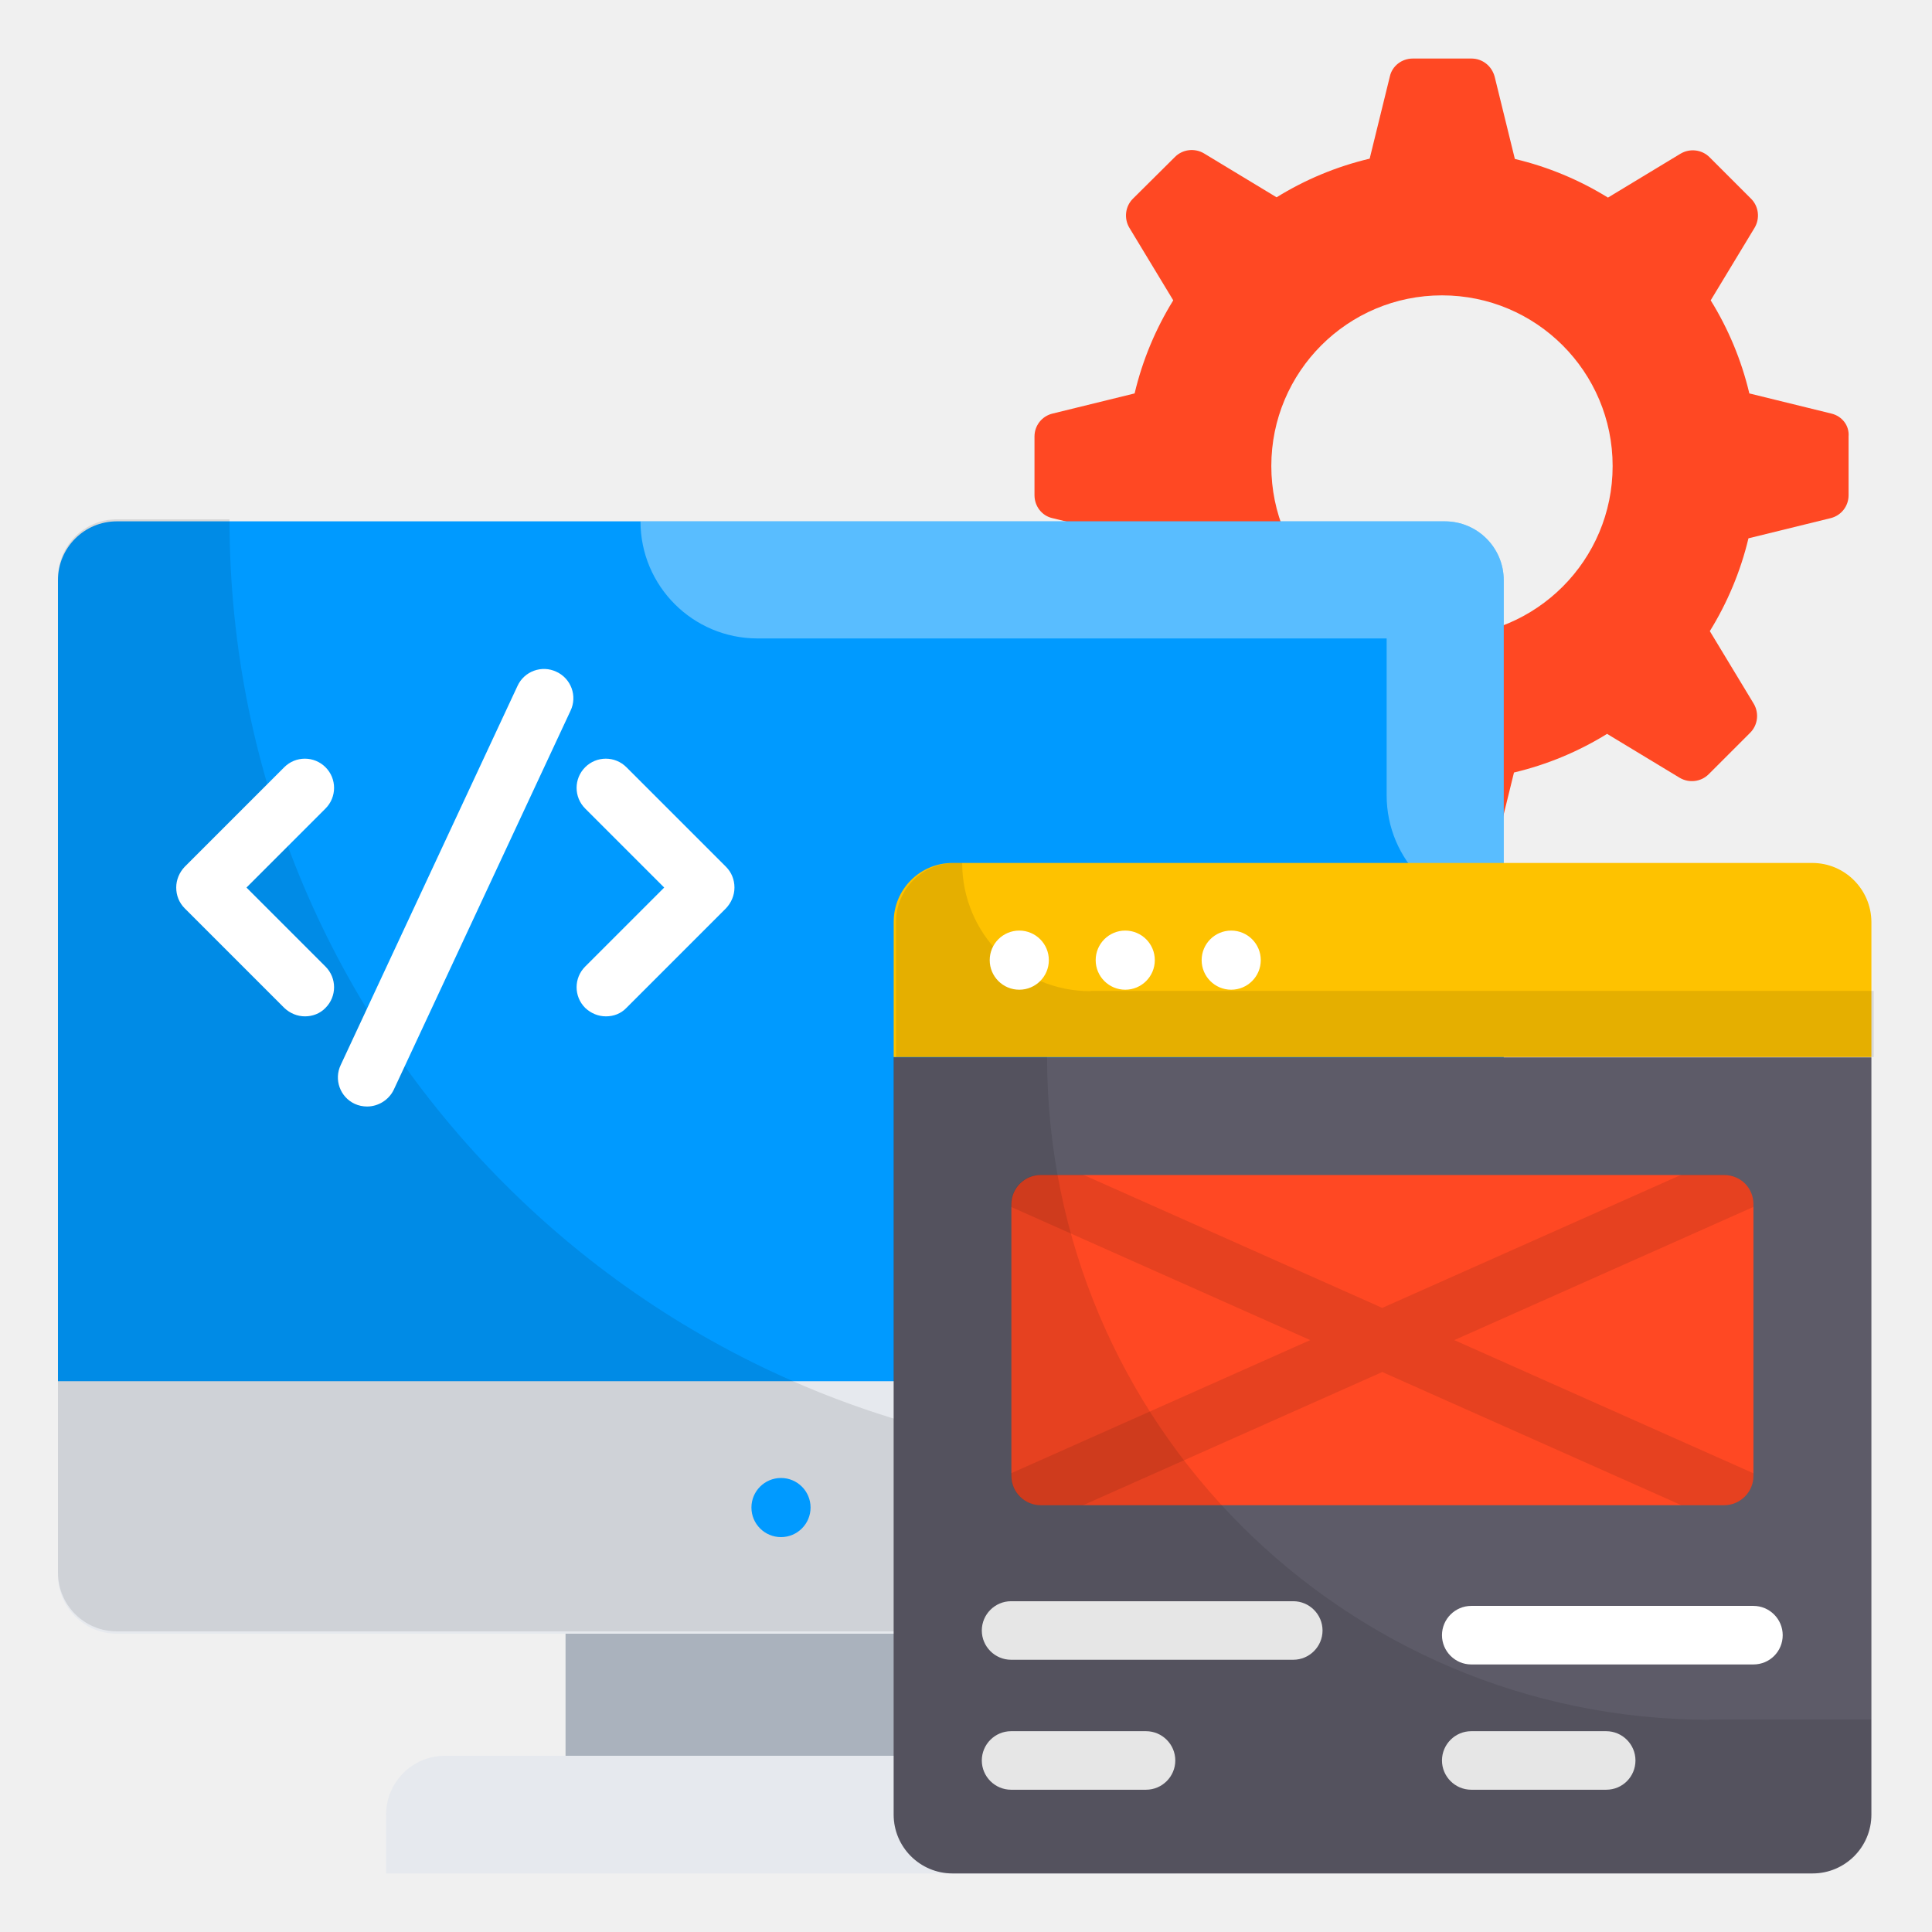
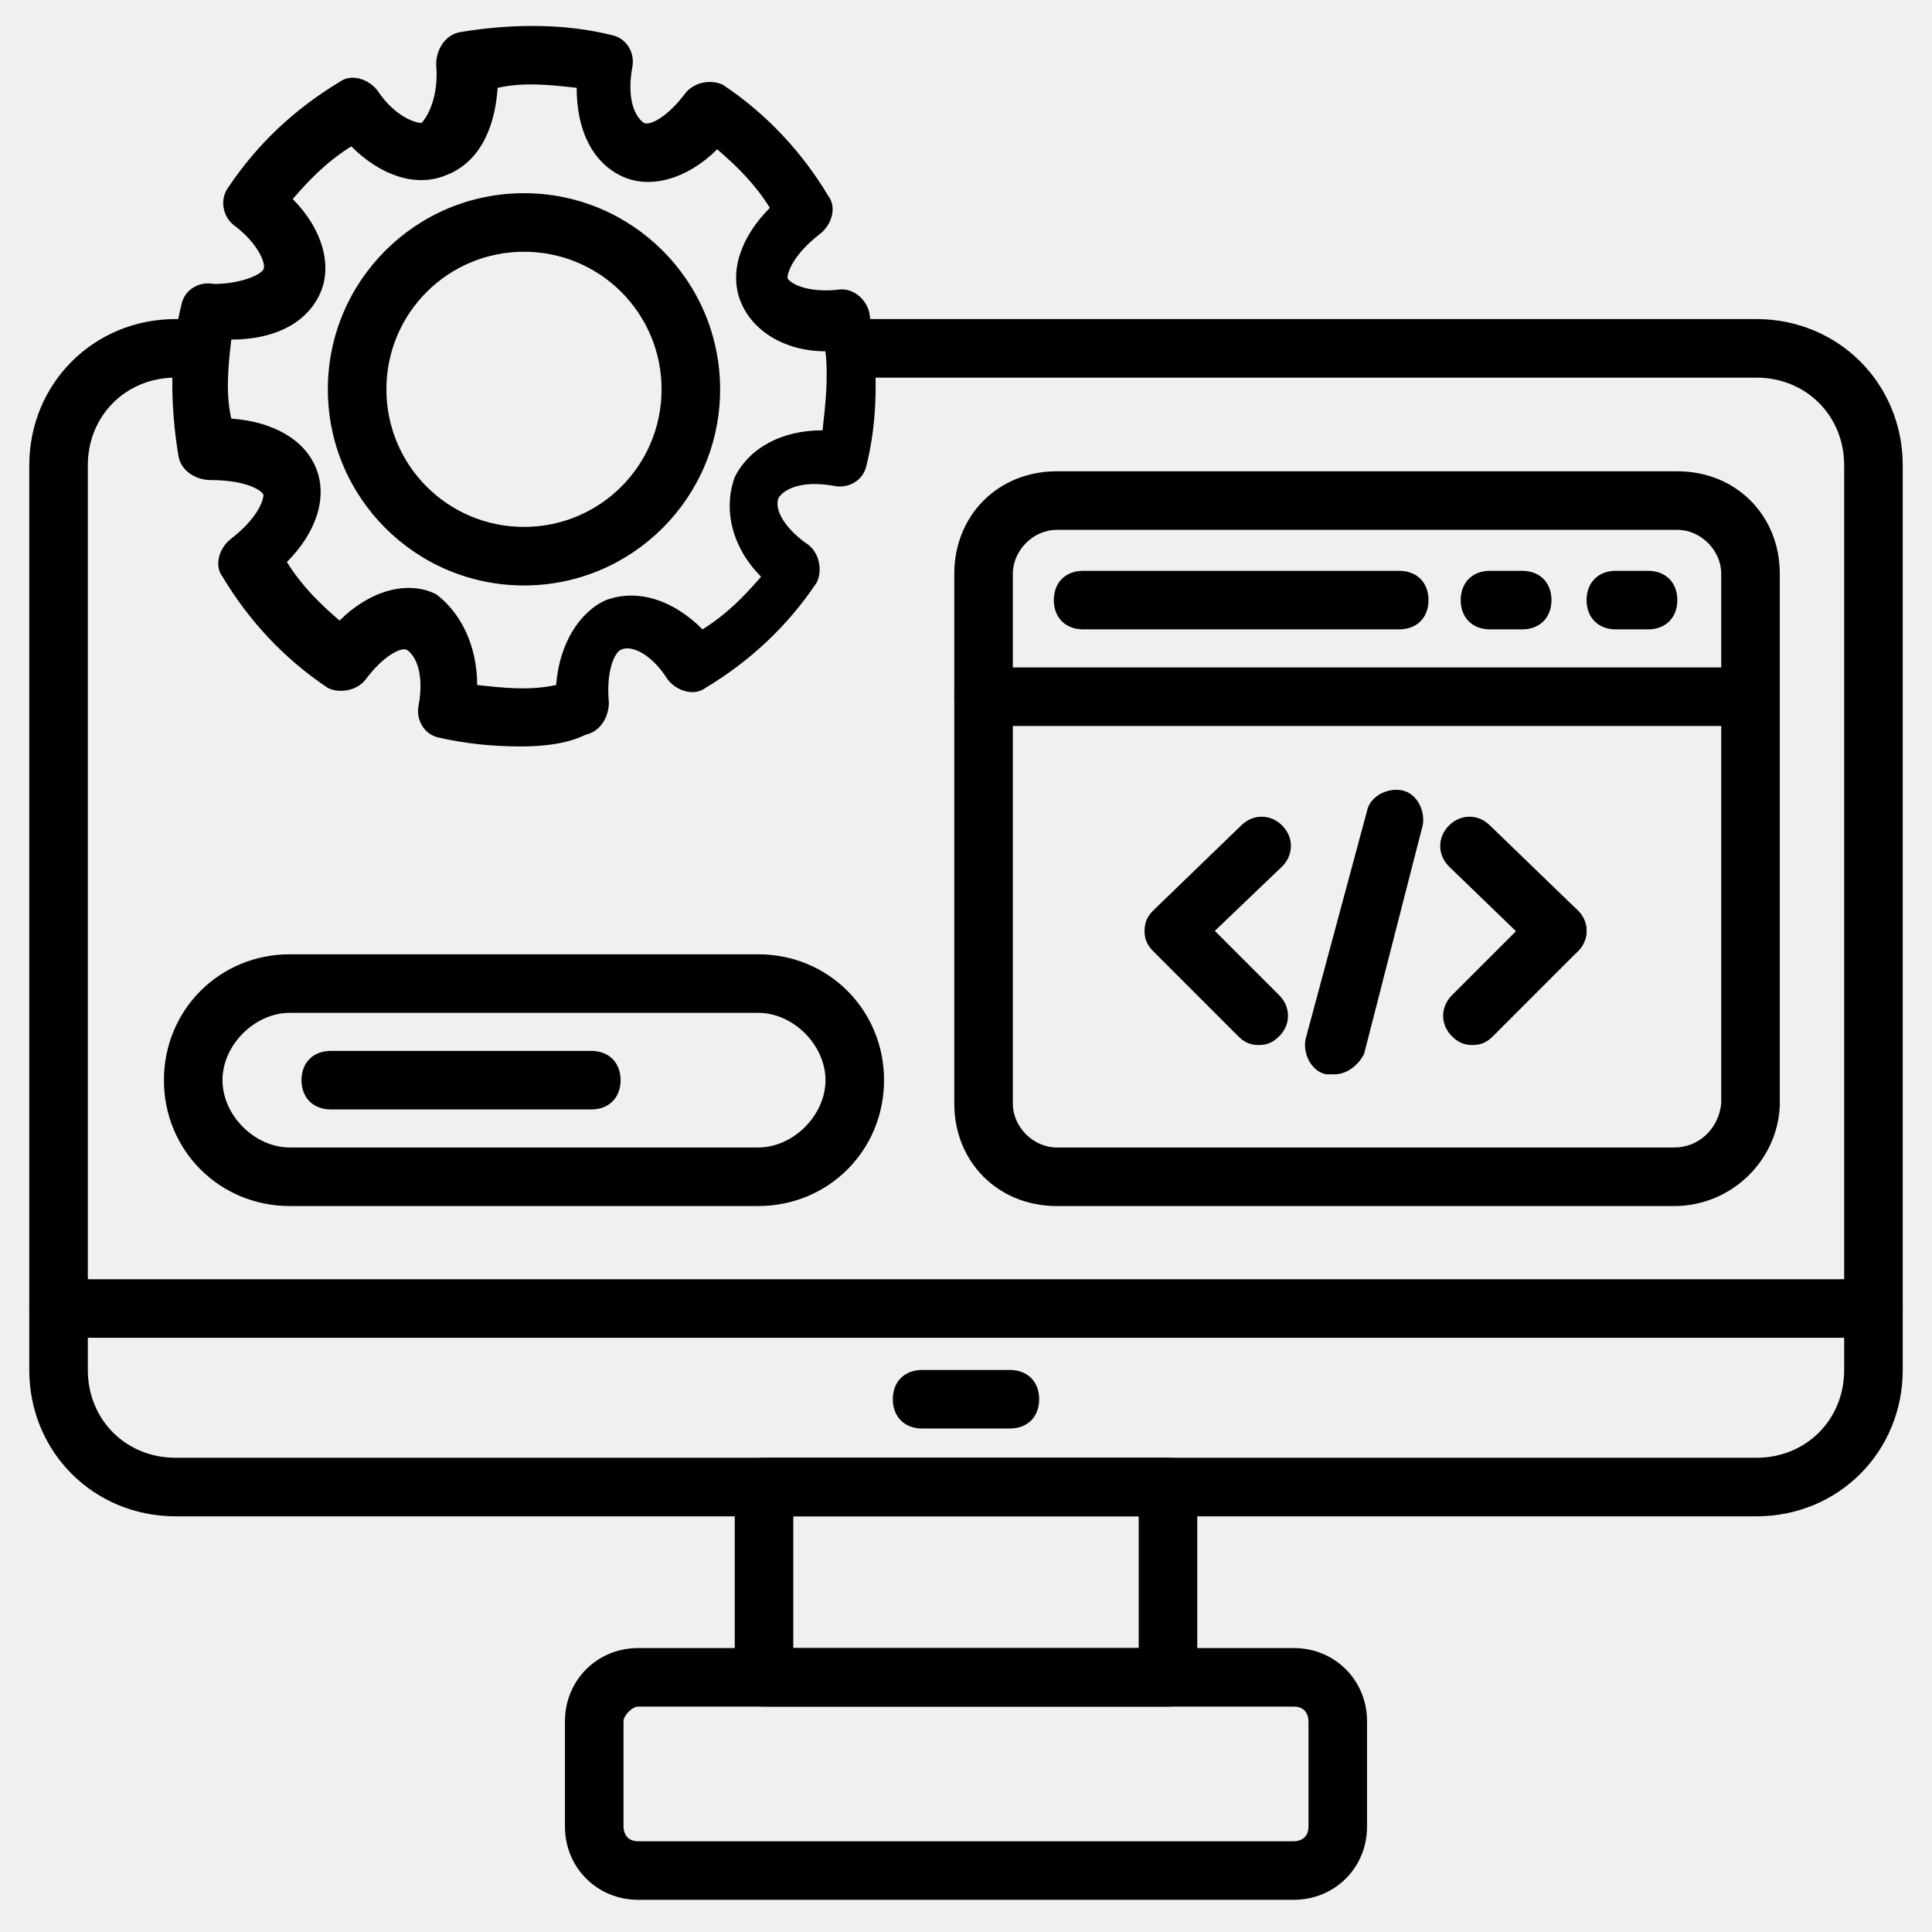
<svg xmlns="http://www.w3.org/2000/svg" id="Layer_1" enable-background="new 0 0 66 66" height="512" viewBox="0 0 66 66" width="512">
  <g>
-     <path d="m62.57 14.13-2.81-.69c-.27-1.14-.72-2.21-1.32-3.18l1.5-2.48c.19-.32.14-.73-.12-.99l-1.42-1.42c-.26-.26-.67-.31-.99-.12l-2.48 1.5c-.97-.6-2.04-1.05-3.18-1.32l-.69-2.81c-.1-.37-.42-.62-.79-.62h-2.01c-.37 0-.7.25-.78.61l-.69 2.81c-1.14.27-2.21.72-3.18 1.32l-2.48-1.5c-.32-.19-.73-.14-.99.12l-1.44 1.43c-.26.26-.31.67-.12.99l1.5 2.48c-.6.97-1.05 2.04-1.32 3.18l-2.81.69c-.36.09-.61.41-.61.78v2.01c0 .37.25.7.61.78l2.81.69c.27 1.14.72 2.21 1.32 3.17l-1.5 2.48c-.19.32-.14.73.12.99l1.42 1.42c.26.26.67.31.99.12l2.48-1.5c.97.6 2.04 1.05 3.18 1.32l.69 2.81c.09.36.41.61.78.61h2.01c.37 0 .7-.25.78-.61l.69-2.81c1.14-.27 2.21-.72 3.18-1.32l2.48 1.5c.32.19.73.14.99-.12l1.42-1.42c.26-.26.31-.67.12-.99l-1.5-2.48c.6-.97 1.05-2.04 1.32-3.17l2.81-.69c.36-.09.61-.41.61-.78v-2.01c.03-.37-.22-.69-.58-.78zm-13.31 7.62c-3.22 0-5.83-2.61-5.83-5.83s2.61-5.83 5.83-5.83 5.83 2.61 5.83 5.83-2.61 5.83-5.83 5.83z" fill="#ff4823" />
-     <path d="m51.37 19.82c0-1.11-.9-2.01-2.01-2.01h-45.37c-1.11 0-2.01.9-2.01 2.01v27.37h49.39z" fill="#009aff" />
-     <path d="m49.36 17.81h-27.48c0 2.21 1.79 4 4 4h21.49v5.36c0 2.21 1.79 4 4 4v-11.35c0-1.11-.9-2.01-2.01-2.01z" fill="#fff" opacity=".35" />
-     <path d="m1.98 47.19v6.61c0 1.11.9 2.01 2.01 2.01h45.37c1.11 0 2.01-.9 2.01-2.01v-6.61z" fill="#e6e9ee" />
-     <path d="m39.97 49.87c-17.75 0-32.13-14.39-32.13-32.13h-3.85c-1.11 0-2.01.9-2.01 2.01v33.97c0 1.11.9 2.01 2.01 2.01h45.36c1.11 0 2.01-.9 2.01-2.01v-3.85z" opacity=".1" />
-     <path d="m19.32 55.81h14.71v4.17h-14.71z" fill="#aab2bd" />
-     <path d="m38.16 59.98h-22.96c-1.11 0-2.01.9-2.01 2.01v2.01h26.98v-2.01c0-1.11-.9-2.01-2.01-2.01z" fill="#e6e9ee" />
-     <path d="m61.91 29.48h-29.37c-1.11 0-2.01.9-2.01 2.01v4.62h33.4v-4.62c-.01-1.11-.91-2.01-2.02-2.01z" fill="#fec200" />
-     <path d="m37.25 33.86c-2.42 0-4.38-1.96-4.38-4.38h-.25c-1.11 0-2.01.9-2.01 2.01v4.62h33.4v-2.26h-26.76z" opacity=".1" />
    <g>
      <g>
-         <g>
-           <path d="m10.42 34.72c-.26 0-.51-.1-.71-.29l-3.4-3.4c-.19-.19-.29-.44-.29-.71s.11-.52.29-.71l3.4-3.4c.39-.39 1.02-.39 1.41 0s.39 1.02 0 1.41l-2.7 2.7 2.7 2.7c.39.39.39 1.02 0 1.41-.19.2-.45.29-.7.29z" fill="#fff" />
-         </g>
-         <g>
-           <path d="m20.7 34.72c-.26 0-.51-.1-.71-.29-.39-.39-.39-1.02 0-1.41l2.7-2.7-2.7-2.7c-.39-.39-.39-1.02 0-1.41s1.02-.39 1.41 0l3.4 3.4c.19.19.29.44.29.71s-.11.52-.29.71l-3.4 3.4c-.19.2-.44.29-.7.29z" fill="#fff" />
-         </g>
+         <path d="m60 51.8h-54c-2.8 0-5-2.2-5-5v-30.9c0-2.8 2.2-5 5-5h.4c.6 0 1 .4 1 1s-.4 1-1 1h-.4c-1.7 0-3 1.3-3 3v30.9c0 1.7 1.3 3 3 3h54c1.7 0 3-1.3 3-3v-30.9c0-1.7-1.3-3-3-3h-30.8c-.6 0-1-.4-1-1s.4-1 1-1h30.8c2.8 0 5 2.2 5 5v30.9c0 2.8-2.2 5-5 5z" />
      </g>
      <g>
-         <path d="m12.54 37.8c-.14 0-.29-.03-.42-.09-.5-.23-.72-.83-.48-1.33l6.04-12.95c.23-.5.83-.72 1.33-.48.5.23.72.83.48 1.33l-6.04 12.95c-.17.35-.53.57-.91.57z" fill="#fff" />
+         <path d="m64 45.7h-62c-.6 0-1-.4-1-1s.4-1 1-1h62c.6 0 1 .4 1 1s-.4 1-1 1z" />
+       </g>
+       <g>
+         <path d="m39.9 58.3h-13.8c-.6 0-1-.4-1-1v-6.5c0-.6.4-1 1-1h13.8c.6 0 1 .4 1 1v6.5c0 .6-.4 1-1 1zm-12.8-2h11.8v-4.5h-11.8z" />
+       </g>
+       <g>
+         <path d="m44.2 64.9h-22.4c-1.4 0-2.5-1.1-2.5-2.5v-3.6c0-1.4 1.1-2.5 2.5-2.5h22.4c1.4 0 2.5 1.1 2.5 2.5v3.6c0 1.4-1.1 2.5-2.5 2.5zm-22.4-6.6c-.2 0-.5.3-.5.5v3.6c0 .2.1.5.5.5h22.4c.2 0 .5-.1.5-.5v-3.6c0-.2-.1-.5-.5-.5z" />
+       </g>
+       <g>
+         <path d="m34.5 48.8h-3c-.6 0-1-.4-1-1s.4-1 1-1h3c.6 0 1 .4 1 1s-.4 1-1 1z" />
      </g>
    </g>
-     <path d="m30.53 36.12v25.87c0 1.11.9 2.01 2.01 2.01h29.38c1.11 0 2.01-.9 2.01-2.01v-25.87z" fill="#5d5b68" />
-     <path d="m58.9 40.14h-23.35c-.55 0-1 .45-1 1v9.28c0 .55.45 1 1 1h23.35c.55 0 1-.45 1-1v-9.28c0-.56-.44-1-1-1z" fill="#ff4823" />
-     <path d="m59.9 50.42v-.09l-10.22-4.55 10.22-4.55v-.1c0-.55-.45-1-1-1h-1.46l-10.22 4.55-10.22-4.55h-1.46c-.55 0-1 .45-1 1v.1l10.22 4.55-10.22 4.55v.09c0 .55.45 1 1 1h1.46l10.22-4.55 10.22 4.55h1.46c.56 0 1-.45 1-1z" opacity=".1" />
-     <g fill="#fff">
-       <circle cx="34.82" cy="32.8" r="1.01" />
-       <circle cx="38.44" cy="32.8" r="1.01" />
-       <circle cx="42.06" cy="32.8" r="1.01" />
+     <g>
+       <path d="m17.8 25.5c-1 0-1.9-.1-2.8-.3-.5-.1-.8-.6-.7-1.1.2-1.1-.1-1.7-.4-1.9-.2-.1-.8.2-1.4 1-.3.4-.9.5-1.3.3-1.5-1-2.7-2.3-3.6-3.8-.3-.4-.1-1 .3-1.3.9-.7 1.1-1.3 1.1-1.5-.1-.2-.7-.5-1.8-.5-.5 0-1-.3-1.1-.8-.3-1.8-.3-3.6.1-5.2.1-.5.6-.8 1.1-.7.9 0 1.6-.3 1.7-.5s-.2-.9-1-1.5c-.4-.3-.5-.9-.2-1.3 1-1.5 2.3-2.7 3.8-3.6.4-.3 1-.1 1.3.3.6.9 1.3 1.1 1.5 1.1.2-.2.6-.9.5-2 0-.5.3-1 .8-1.1 1.8-.3 3.6-.3 5.2.1.5.1.8.6.7 1.1-.2 1.1.1 1.7.4 1.9.2.1.8-.2 1.4-1 .3-.4.9-.5 1.3-.3 1.5 1 2.7 2.3 3.6 3.8.3.4.1 1-.3 1.3-.9.7-1.1 1.3-1.1 1.5.1.2.7.5 1.7.4.5-.1 1 .3 1.1.8.3 1.8.3 3.6-.1 5.2-.1.5-.6.8-1.1.7-1.1-.2-1.7.1-1.9.4-.2.5.4 1.2 1 1.6.4.3.5.9.3 1.3-1 1.5-2.3 2.7-3.8 3.6-.4.3-1 .1-1.3-.3-.5-.8-1.2-1.2-1.6-1-.2.1-.5.7-.4 1.8 0 .5-.3 1-.8 1.1-.6.3-1.4.4-2.2.4zm-1.5-2.1c.9.1 1.8.2 2.7 0 .1-1.4.8-2.5 1.7-2.9 1.1-.4 2.3 0 3.3 1 .8-.5 1.4-1.1 2-1.8-1-1-1.3-2.3-.9-3.4.5-1 1.6-1.6 3-1.6.1-.9.2-1.8.1-2.7-1.4 0-2.5-.7-2.9-1.7s0-2.2 1-3.2c-.5-.8-1.1-1.4-1.8-2-1 1-2.3 1.4-3.3.9s-1.5-1.6-1.5-3c-.9-.1-1.8-.2-2.7 0-.1 1.5-.7 2.6-1.8 3-1 .4-2.2 0-3.2-1-.8.5-1.4 1.1-2 1.8 1 1 1.4 2.3.9 3.3s-1.6 1.5-3 1.5c-.1.9-.2 1.8 0 2.7 1.4.1 2.5.7 2.9 1.7s0 2.2-1 3.2c.5.8 1.1 1.4 1.8 2 1-1 2.3-1.4 3.3-.9.8.6 1.4 1.7 1.4 3.1z" />
+     </g>
+     <g>
+       <path d="m17.9 20c-3.7 0-6.7-3-6.7-6.7s3-6.7 6.7-6.7 6.7 3 6.7 6.7-3 6.7-6.7 6.7zm0-11.4c-2.6 0-4.7 2.1-4.7 4.7s2.1 4.7 4.7 4.7 4.7-2.1 4.7-4.7-2.1-4.7-4.7-4.7z" />
+     </g>
+     <g>
+       <path d="m57.2 41.2h-21.1c-2 0-3.5-1.5-3.5-3.5v-18.1c0-2 1.5-3.5 3.5-3.5h21.2c2 0 3.5 1.5 3.5 3.5v18.2c-.1 1.9-1.7 3.4-3.6 3.4zm-21.1-23.1c-.8 0-1.5.7-1.5 1.5v18.1c0 .8.7 1.5 1.5 1.5h21.1c.8 0 1.5-.6 1.6-1.5v-18.1c0-.8-.7-1.5-1.5-1.5z" />
+     </g>
+     <g>
+       <path d="m59.7 24.8h-26.1c-.6 0-1-.4-1-1s.4-1 1-1h26.1c.6 0 1 .4 1 1s-.4 1-1 1z" />
    </g>
    <g>
      <g>
-         <path d="m44.18 56.7h-9.64c-.55 0-1-.45-1-1s.45-1 1-1h9.64c.55 0 1 .45 1 1s-.45 1-1 1z" fill="#fff" />
+         <path d="m47.8 21.5h-10.8c-.6 0-1-.4-1-1s.4-1 1-1h10.8c.6 0 1 .4 1 1s-.4 1-1 1z" />
      </g>
      <g>
-         <path d="m39.15 61.14h-4.61c-.55 0-1-.45-1-1s.45-1 1-1h4.61c.55 0 1 .45 1 1s-.45 1-1 1z" fill="#fff" />
+         <path d="m52 21.5h-1.1c-.6 0-1-.4-1-1s.4-1 1-1h1.1c.6 0 1 .4 1 1s-.4 1-1 1z" />
+       </g>
+       <g>
+         <path d="m56.3 21.5h-1.1c-.6 0-1-.4-1-1s.4-1 1-1h1.1c.6 0 1 .4 1 1s-.4 1-1 1z" />
      </g>
    </g>
    <g>
      <g>
-         <path d="m59.9 56.86h-9.64c-.55 0-1-.45-1-1s.45-1 1-1h9.64c.55 0 1 .45 1 1s-.44 1-1 1z" fill="#fff" />
+         <path d="m43 35.7c-.3 0-.5-.1-.7-.3l-2.9-2.9c-.2-.2-.3-.4-.3-.7s.1-.5.3-.7l3-2.9c.4-.4 1-.4 1.4 0s.4 1 0 1.4l-2.3 2.2 2.2 2.2c.4.4.4 1 0 1.4-.2.2-.4.3-.7.3z" />
      </g>
      <g>
-         <path d="m54.87 61.14h-4.61c-.55 0-1-.45-1-1s.45-1 1-1h4.61c.55 0 1 .45 1 1s-.44 1-1 1z" fill="#fff" />
+         <path d="m50.3 35.7c-.3 0-.5-.1-.7-.3-.4-.4-.4-1 0-1.4l2.9-2.9c.4-.4 1-.4 1.4 0s.4 1 0 1.4l-2.9 2.9c-.2.2-.4.3-.7.3z" />
+       </g>
+       <g>
+         <path d="m53.2 32.8c-.2 0-.5-.1-.7-.3l-3-2.9c-.4-.4-.4-1 0-1.4s1-.4 1.4 0l3 2.9c.4.4.4 1 0 1.4-.2.2-.4.3-.7.3z" />
+       </g>
+       <g>
+         <path d="m45.6 36.7c-.1 0-.2 0-.3 0-.5-.1-.8-.7-.7-1.2l2.1-7.8c.1-.5.7-.8 1.2-.7s.8.7.7 1.2l-2 7.8c-.2.4-.6.7-1 .7z" />
      </g>
    </g>
-     <circle cx="26.68" cy="51.5" fill="#009aff" r="1.01" />
-     <path d="m58.41 58.75c-12.5 0-22.64-10.14-22.64-22.64h-5.25v25.87c0 1.11.9 2.01 2.01 2.01h29.38c1.11 0 2.01-.9 2.01-2.01v-3.24h-5.51z" opacity=".1" />
+     <g>
+       <path d="m25.9 41.2h-16c-2.4 0-4.3-1.9-4.3-4.3s1.9-4.3 4.3-4.3h16c2.4 0 4.3 1.9 4.3 4.3s-1.9 4.3-4.3 4.3zm-16-6.6c-1.2 0-2.3 1.1-2.3 2.3s1.1 2.3 2.3 2.3h16c1.2 0 2.3-1.1 2.3-2.3s-1.1-2.3-2.3-2.3z" />
+     </g>
+     <g>
+       <path d="m20.2 37.9h-8.9c-.6 0-1-.4-1-1s.4-1 1-1h8.9c.6 0 1 .4 1 1s-.4 1-1 1z" />
+     </g>
  </g>
</svg>
